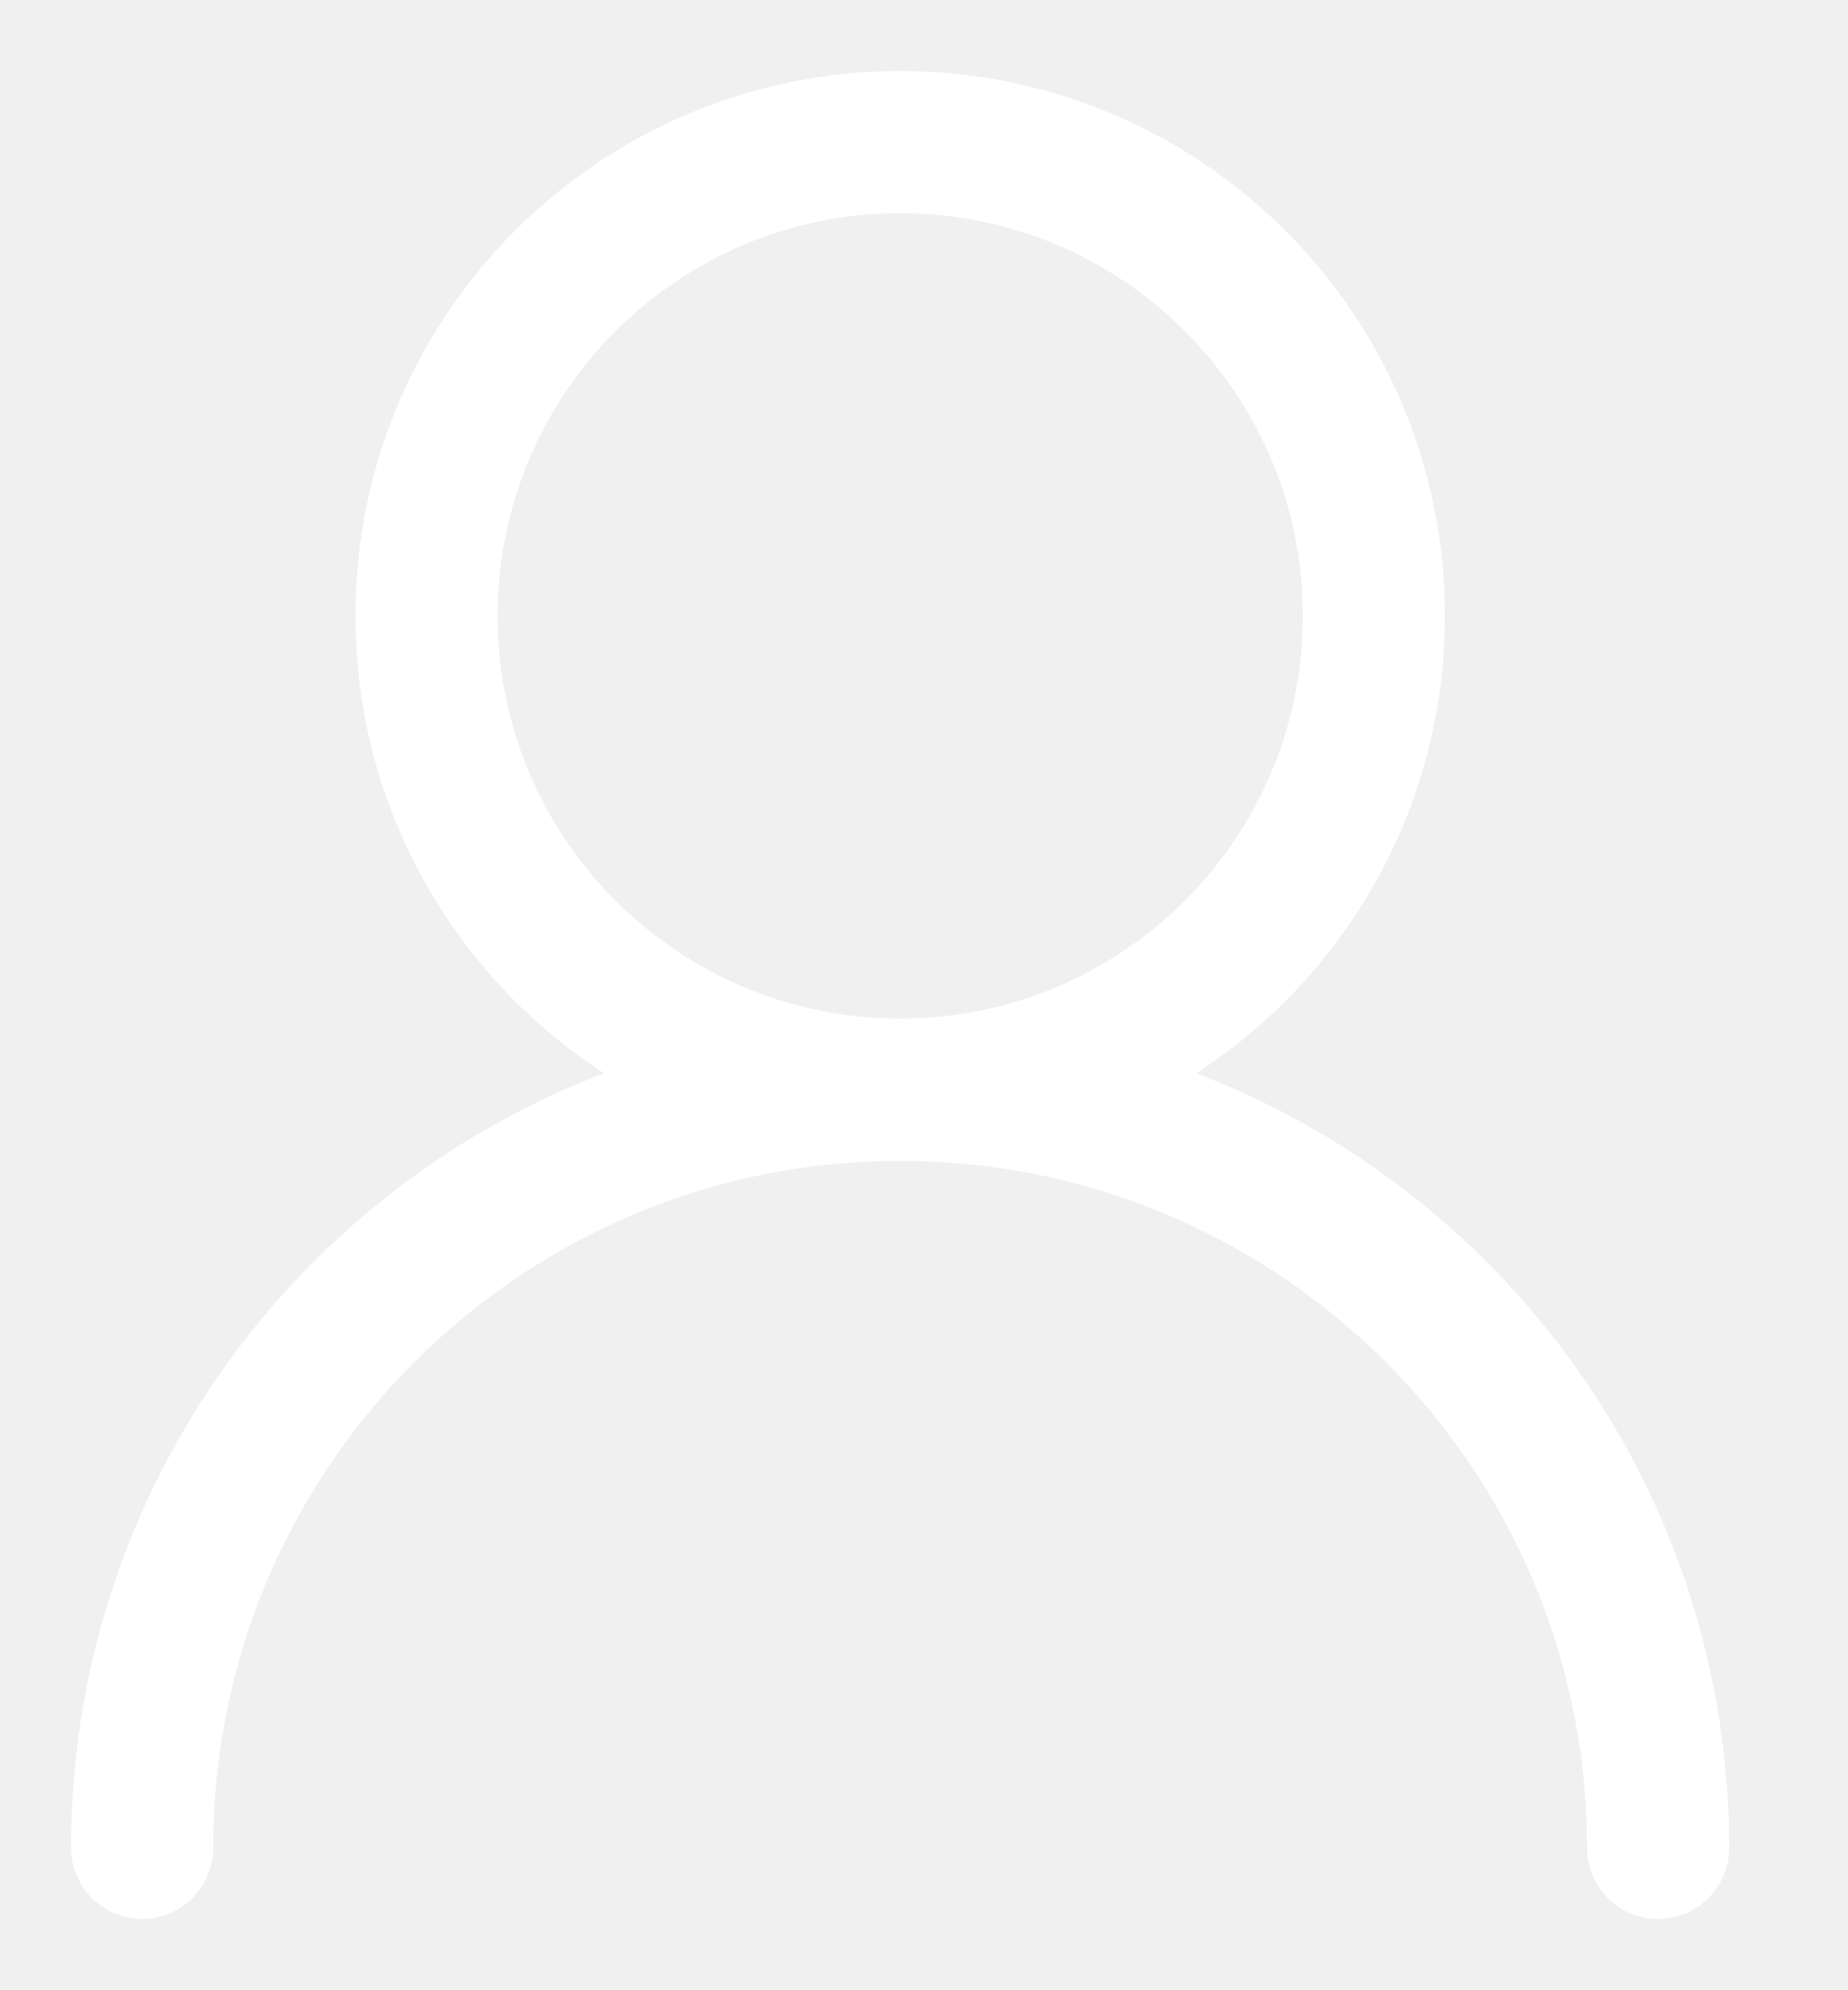
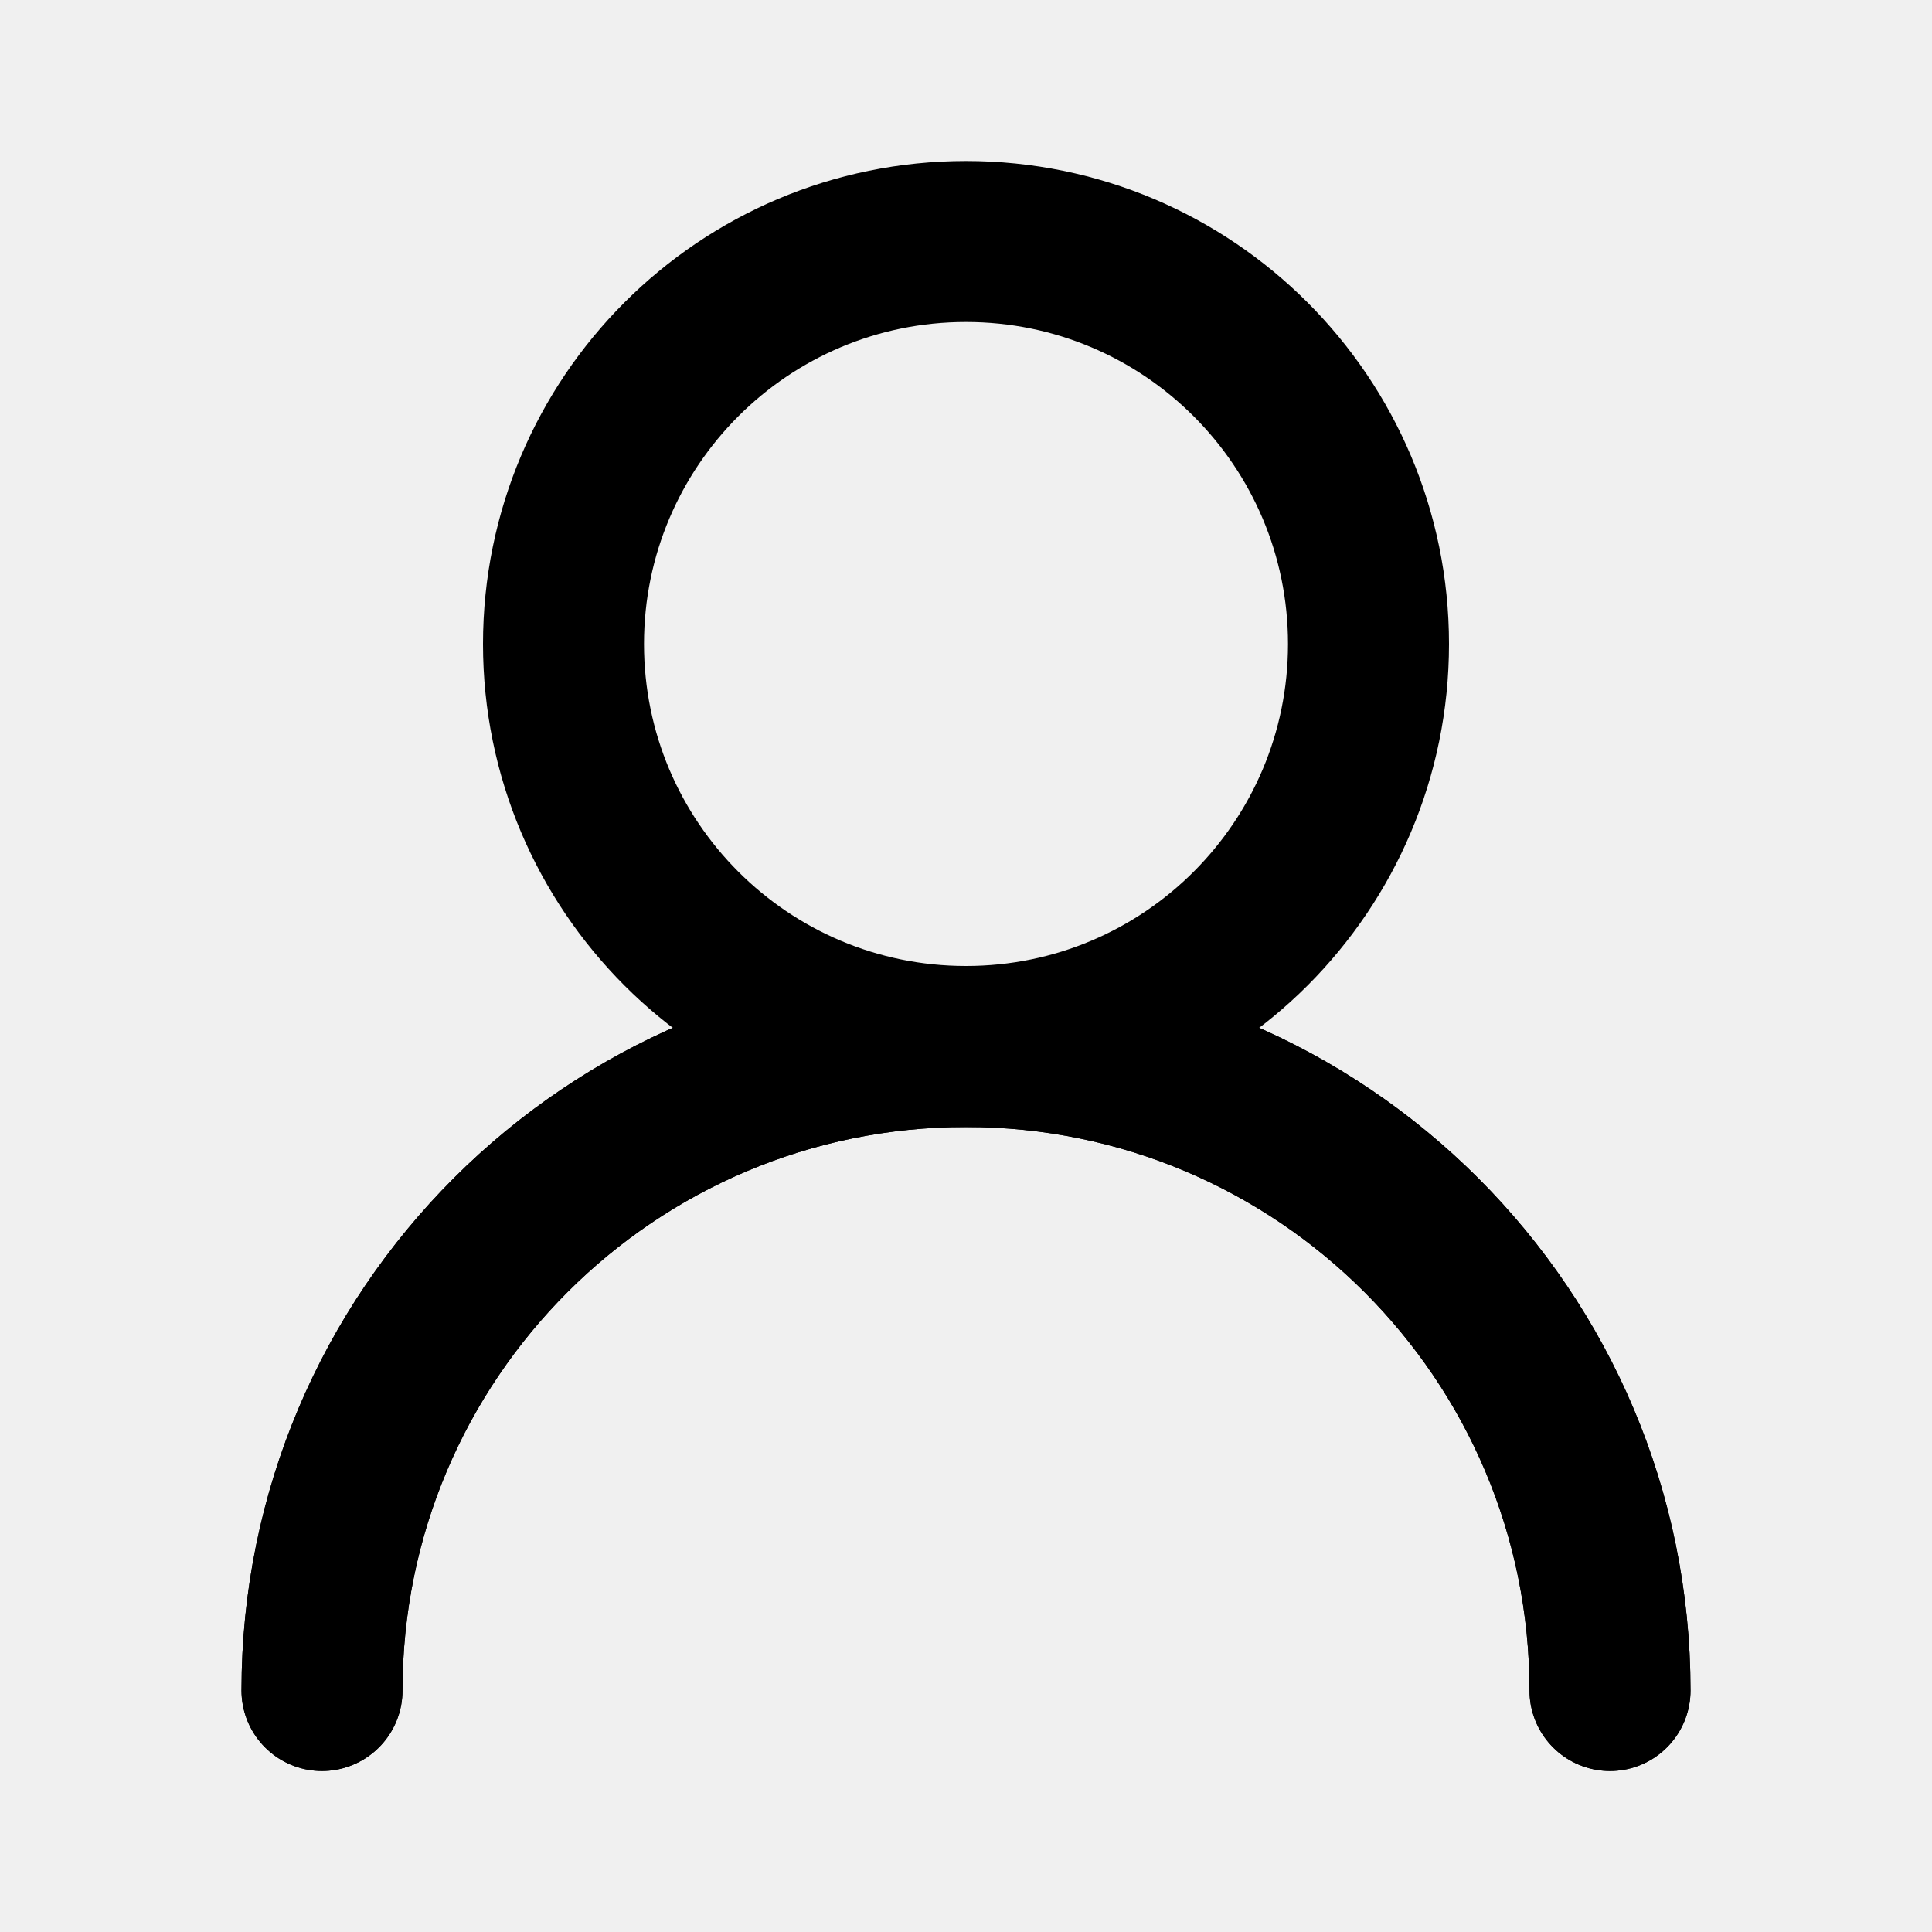
- <svg xmlns="http://www.w3.org/2000/svg" width="13" height="14" viewBox="0 0 13 14" fill="none">
-   <circle cx="6.334" cy="4.333" r="3.333" stroke="white" stroke-linecap="round" stroke-linejoin="round" />
-   <path d="M11.667 13C11.667 10.054 9.279 7.667 6.333 7.667C3.388 7.667 1 10.054 1 13" stroke="white" stroke-linecap="round" stroke-linejoin="round" />
+ <svg xmlns="http://www.w3.org/2000/svg" width="24" height="24" viewBox="0 0 24 24" fill="none">
+   <circle cx="12" cy="8" r="5" stroke="black" stroke-width="2" stroke-linecap="round" stroke-linejoin="round" />
+   <path d="M20 21C20 16.582 16.418 13 12 13C7.582 13 4 16.582 4 21" stroke="black" stroke-width="2" stroke-linecap="round" stroke-linejoin="round" />
+   <path d="M20 21C20 16.582 16.418 13 12 13C7.582 13 4 16.582 4 21" stroke="black" stroke-width="2" stroke-linecap="round" stroke-linejoin="round" />
</svg>
